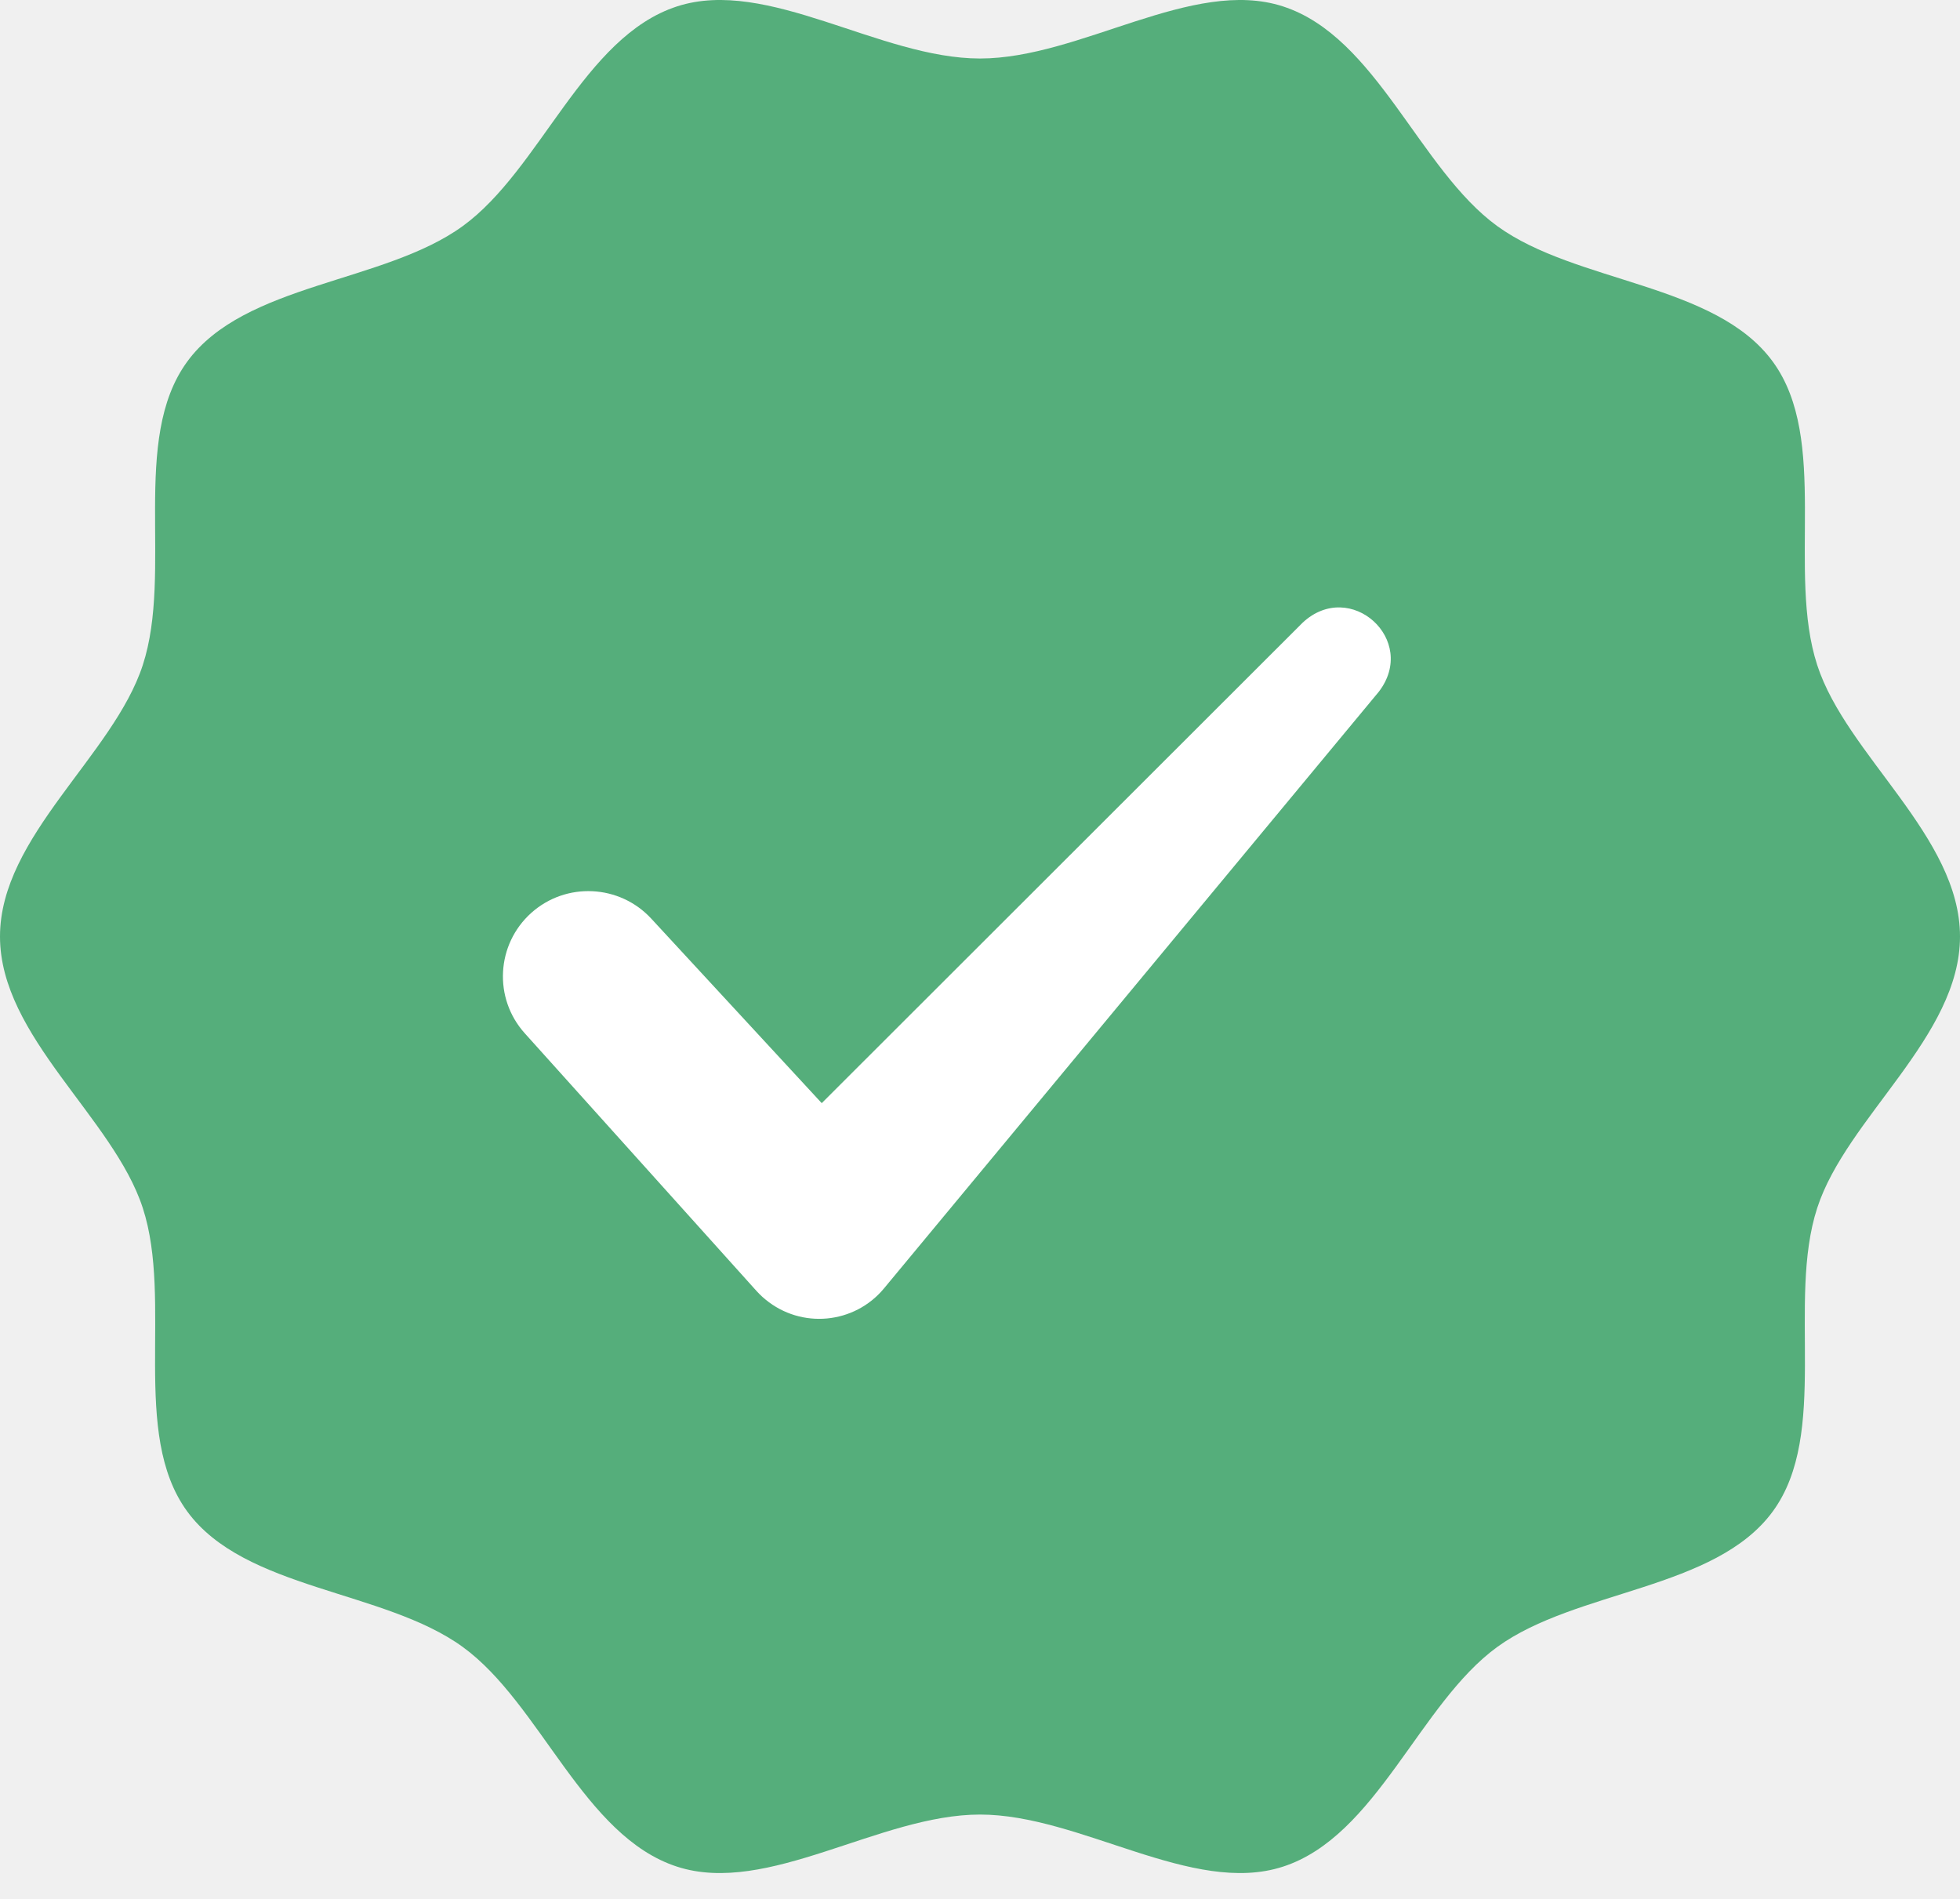
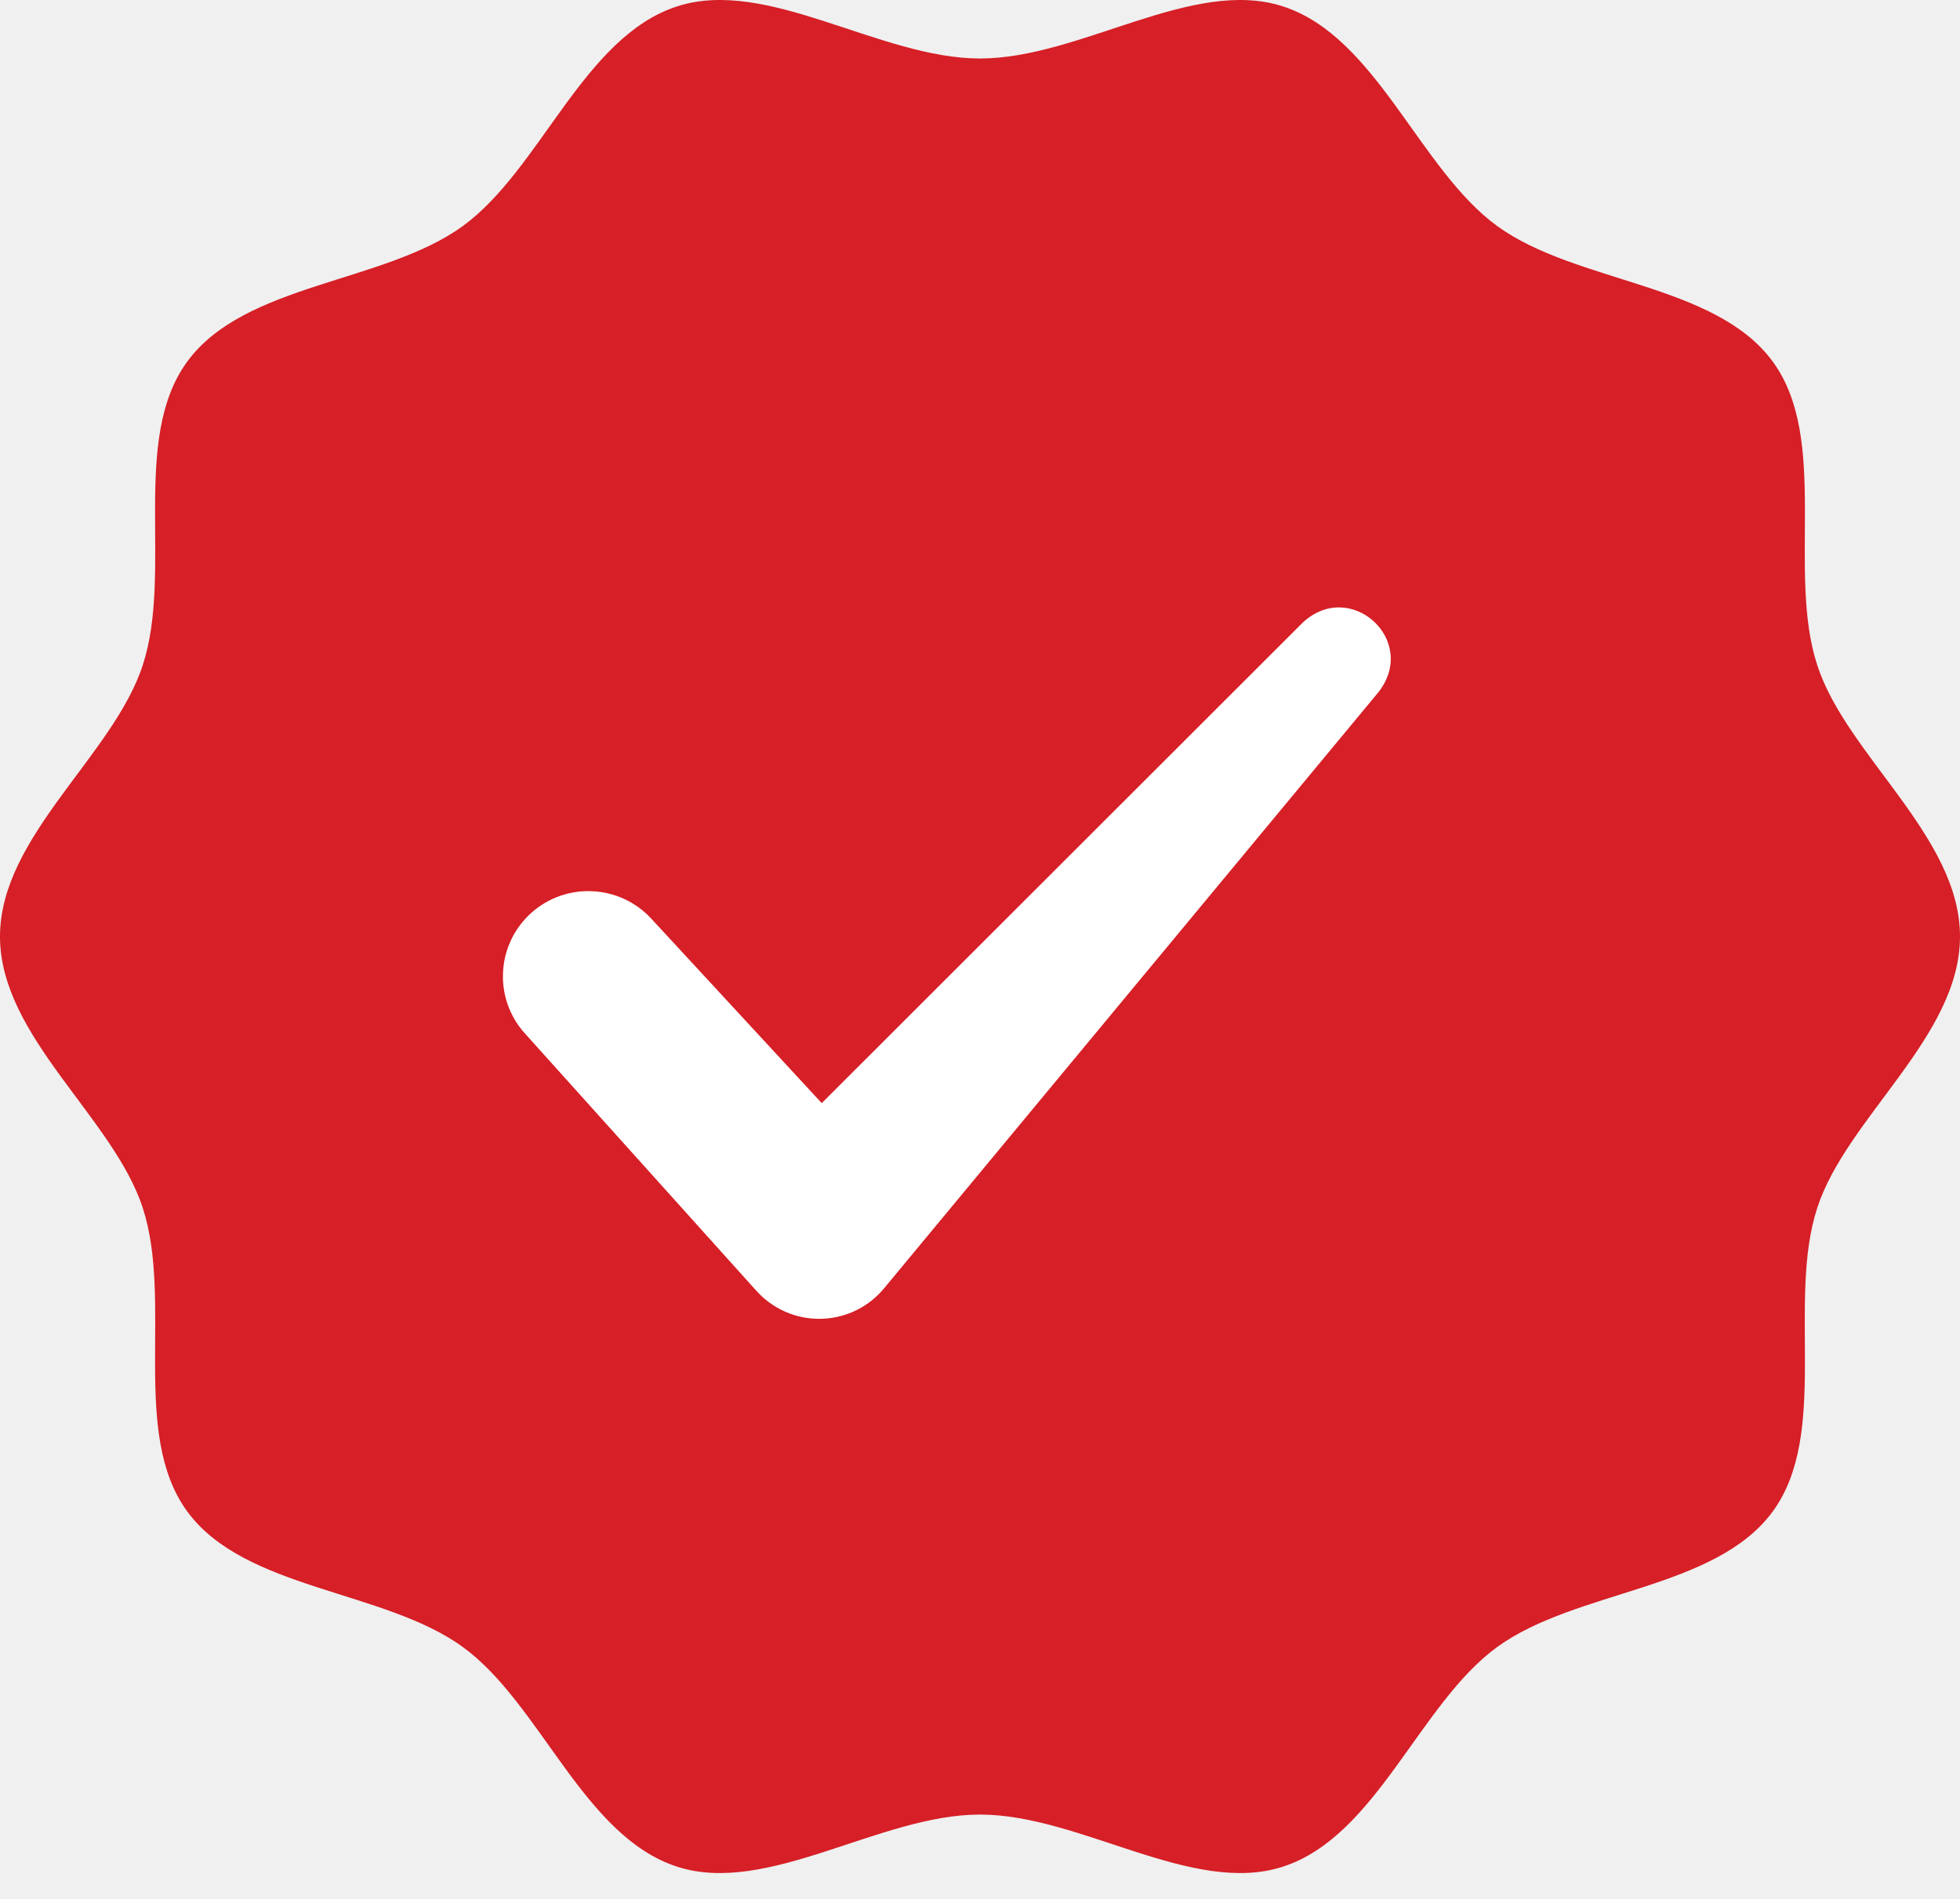
<svg xmlns="http://www.w3.org/2000/svg" width="32" height="31" viewBox="0 0 32 31" fill="none">
-   <path d="M32 15.289C32 16.923 30.148 18.245 29.669 19.72C29.171 21.248 29.873 23.4 28.945 24.672C28.008 25.957 25.733 25.952 24.445 26.887C23.17 27.813 22.477 29.978 20.945 30.474C19.467 30.953 17.638 29.623 16 29.623C14.362 29.623 12.533 30.953 11.055 30.474C9.523 29.978 8.83 27.813 7.555 26.887C6.267 25.952 3.992 25.957 3.055 24.672C2.127 23.4 2.829 21.248 2.331 19.72C1.851 18.245 0 16.923 0 15.289C0 13.655 1.851 12.332 2.331 10.858C2.829 9.33 2.127 7.178 3.055 5.906C3.992 4.621 6.267 4.626 7.555 3.691C8.83 2.765 9.523 0.6 11.055 0.104C12.533 -0.375 14.362 0.955 16 0.955C17.638 0.955 19.467 -0.375 20.945 0.104C22.477 0.6 23.17 2.765 24.445 3.691C25.733 4.626 28.008 4.621 28.945 5.906C29.873 7.178 29.171 9.33 29.669 10.858C30.148 12.332 32 13.655 32 15.289Z" fill="#55AE7B" />
+   <path d="M32 15.289C32 16.923 30.148 18.245 29.669 19.72C29.171 21.248 29.873 23.4 28.945 24.672C28.008 25.957 25.733 25.952 24.445 26.887C23.17 27.813 22.477 29.978 20.945 30.474C19.467 30.953 17.638 29.623 16 29.623C14.362 29.623 12.533 30.953 11.055 30.474C9.523 29.978 8.83 27.813 7.555 26.887C6.267 25.952 3.992 25.957 3.055 24.672C2.127 23.4 2.829 21.248 2.331 19.72C1.851 18.245 0 16.923 0 15.289C0 13.655 1.851 12.332 2.331 10.858C2.829 9.33 2.127 7.178 3.055 5.906C3.992 4.621 6.267 4.626 7.555 3.691C8.83 2.765 9.523 0.6 11.055 0.104C12.533 -0.375 14.362 0.955 16 0.955C17.638 0.955 19.467 -0.375 20.945 0.104C22.477 0.6 23.17 2.765 24.445 3.691C25.733 4.626 28.008 4.621 28.945 5.906C29.873 7.178 29.171 9.33 29.669 10.858C30.148 12.332 32 13.655 32 15.289Z" fill="#D61F26" />
  <path d="M21.268 10.165L13.416 18.009C12.325 16.828 10.632 14.996 10.632 14.996C10.116 14.438 9.243 14.394 8.674 14.903C8.101 15.417 8.053 16.297 8.568 16.869L12.313 21.033C12.37 21.097 12.43 21.161 12.498 21.215C13.083 21.698 13.949 21.617 14.433 21.033L22.511 11.293C23.161 10.447 22.045 9.44 21.268 10.165Z" fill="white" />
</svg>
